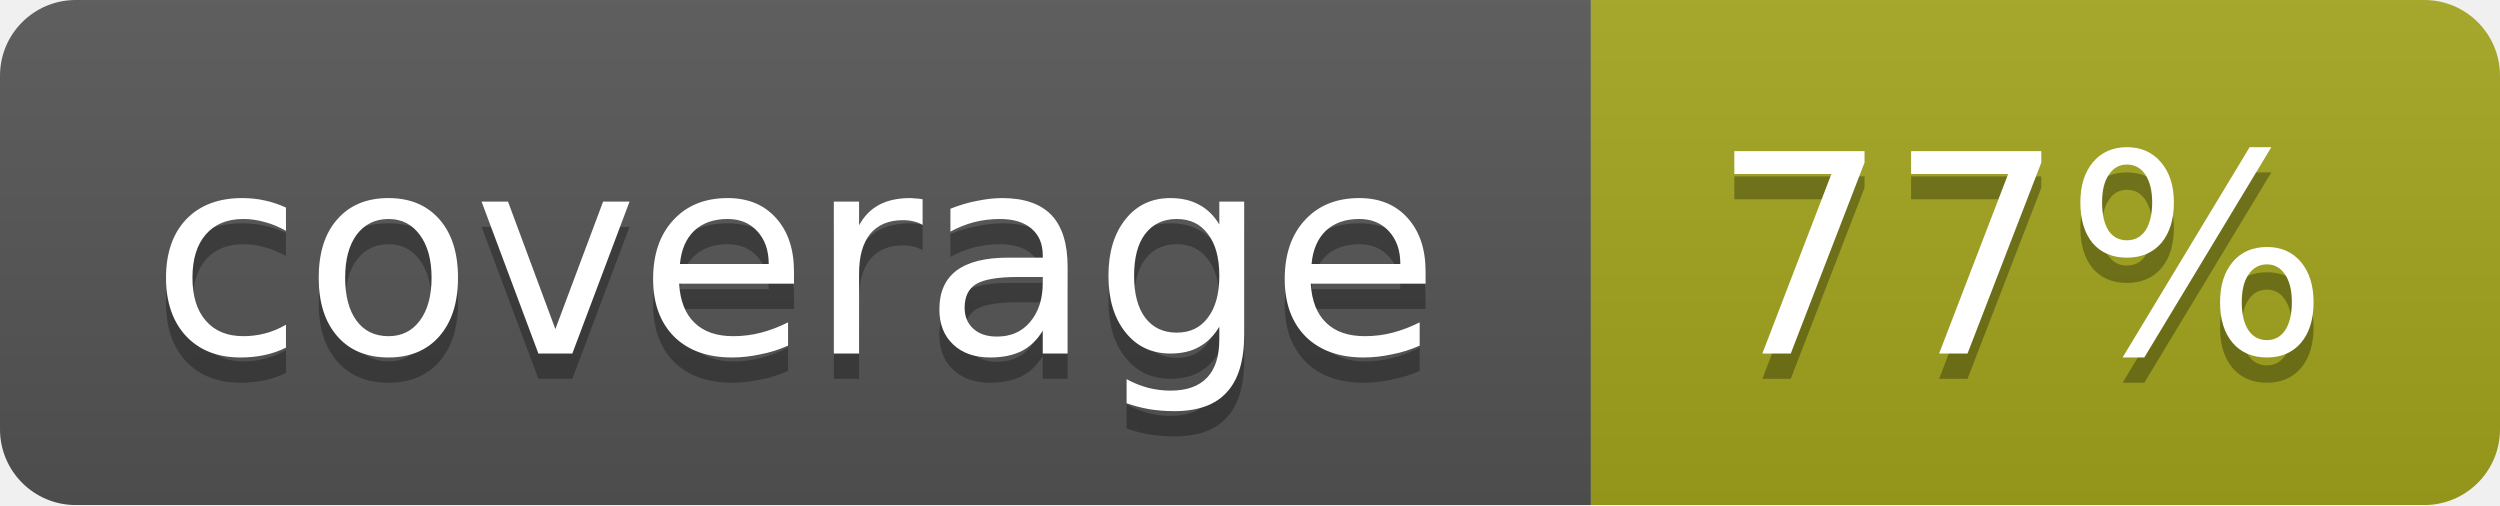
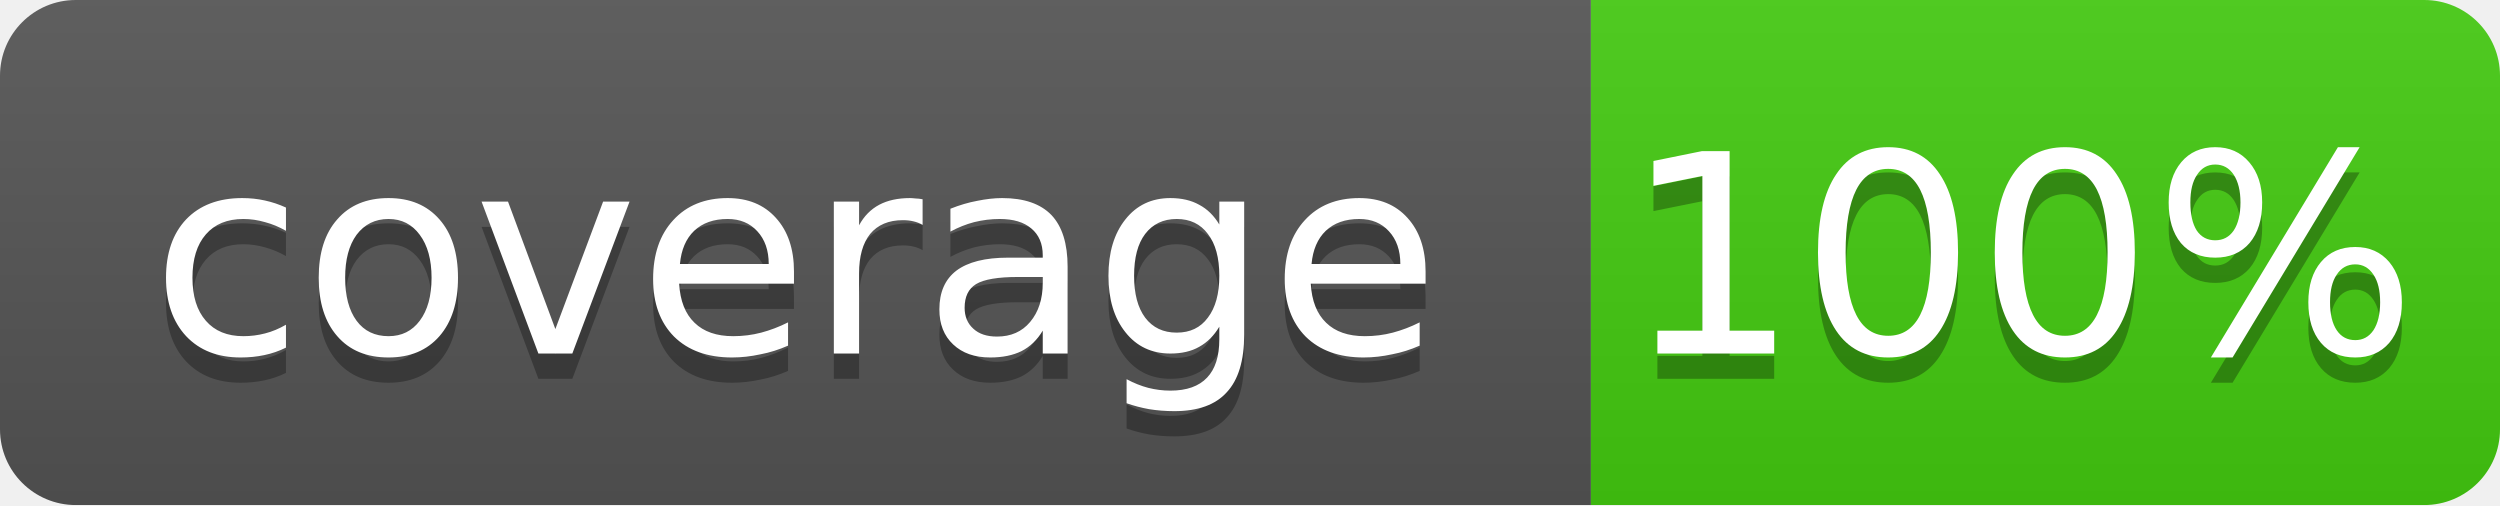
<svg xmlns="http://www.w3.org/2000/svg" width="99" height="20">
  <linearGradient id="b" x2="0" y2="100%">
    <stop offset="0" stop-color="#bbb" stop-opacity=".1" />
    <stop offset="1" stop-opacity=".1" />
  </linearGradient>
  <mask id="a">
    <rect width="99" height="20" rx="3" fill="#fff" />
  </mask>
  <g mask="url(#a)">
    <path fill="#555" d="M0 0h63v20H0z" />
-     <path fill="#a4a61d" d="M63 0h36v20H63z" />
+     <path fill="#4c1" d="M63 0h36v20H63z" />
    <path fill="url(#b)" d="M0 0h99v20H0z" />
  </g>
  <g fill="#fff" text-anchor="middle" font-family="DejaVu Sans,Verdana,Geneva,sans-serif" font-size="11">
    <text x="31.5" y="15" fill="#010101" fill-opacity=".3">coverage</text>
    <text x="31.5" y="14">coverage</text>
-     <text x="80" y="15" fill="#010101" fill-opacity=".3">77%</text>
-     <text x="80" y="14">77%</text>
+     <text x="80" y="15" fill="#010101" fill-opacity=".3">100%</text>
+     <text x="80" y="14">100%</text>
  </g>
</svg>
